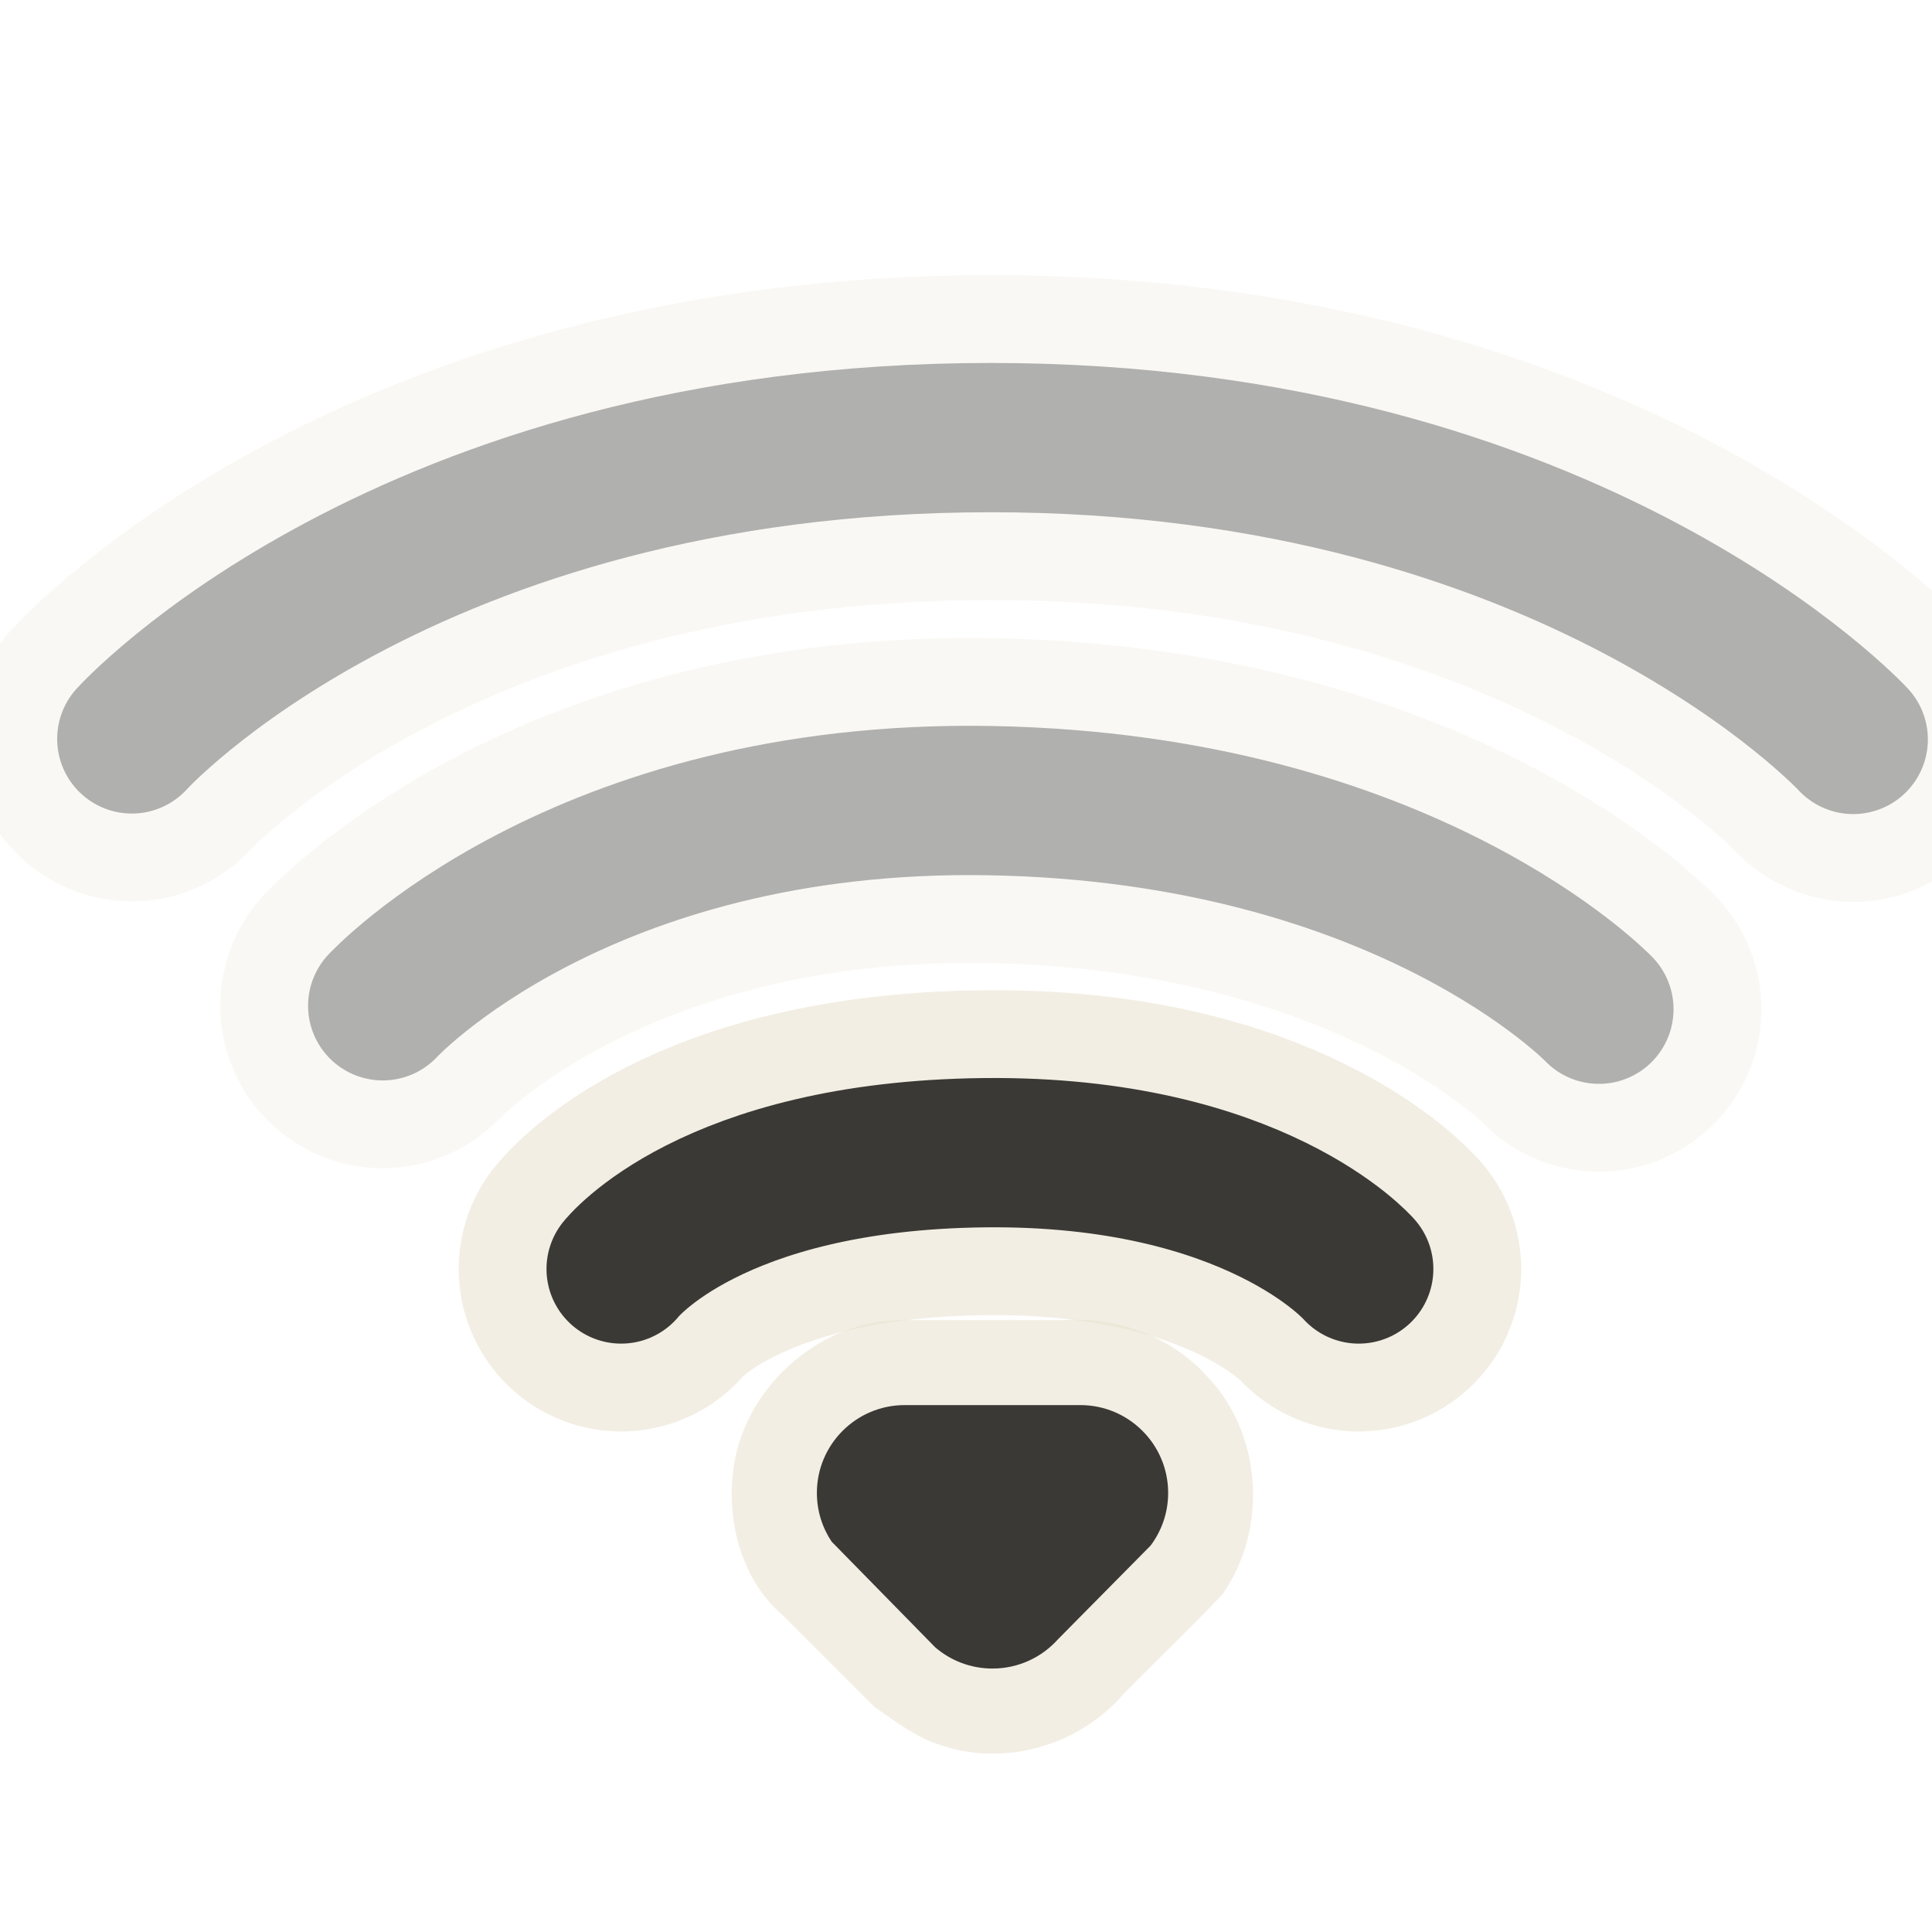
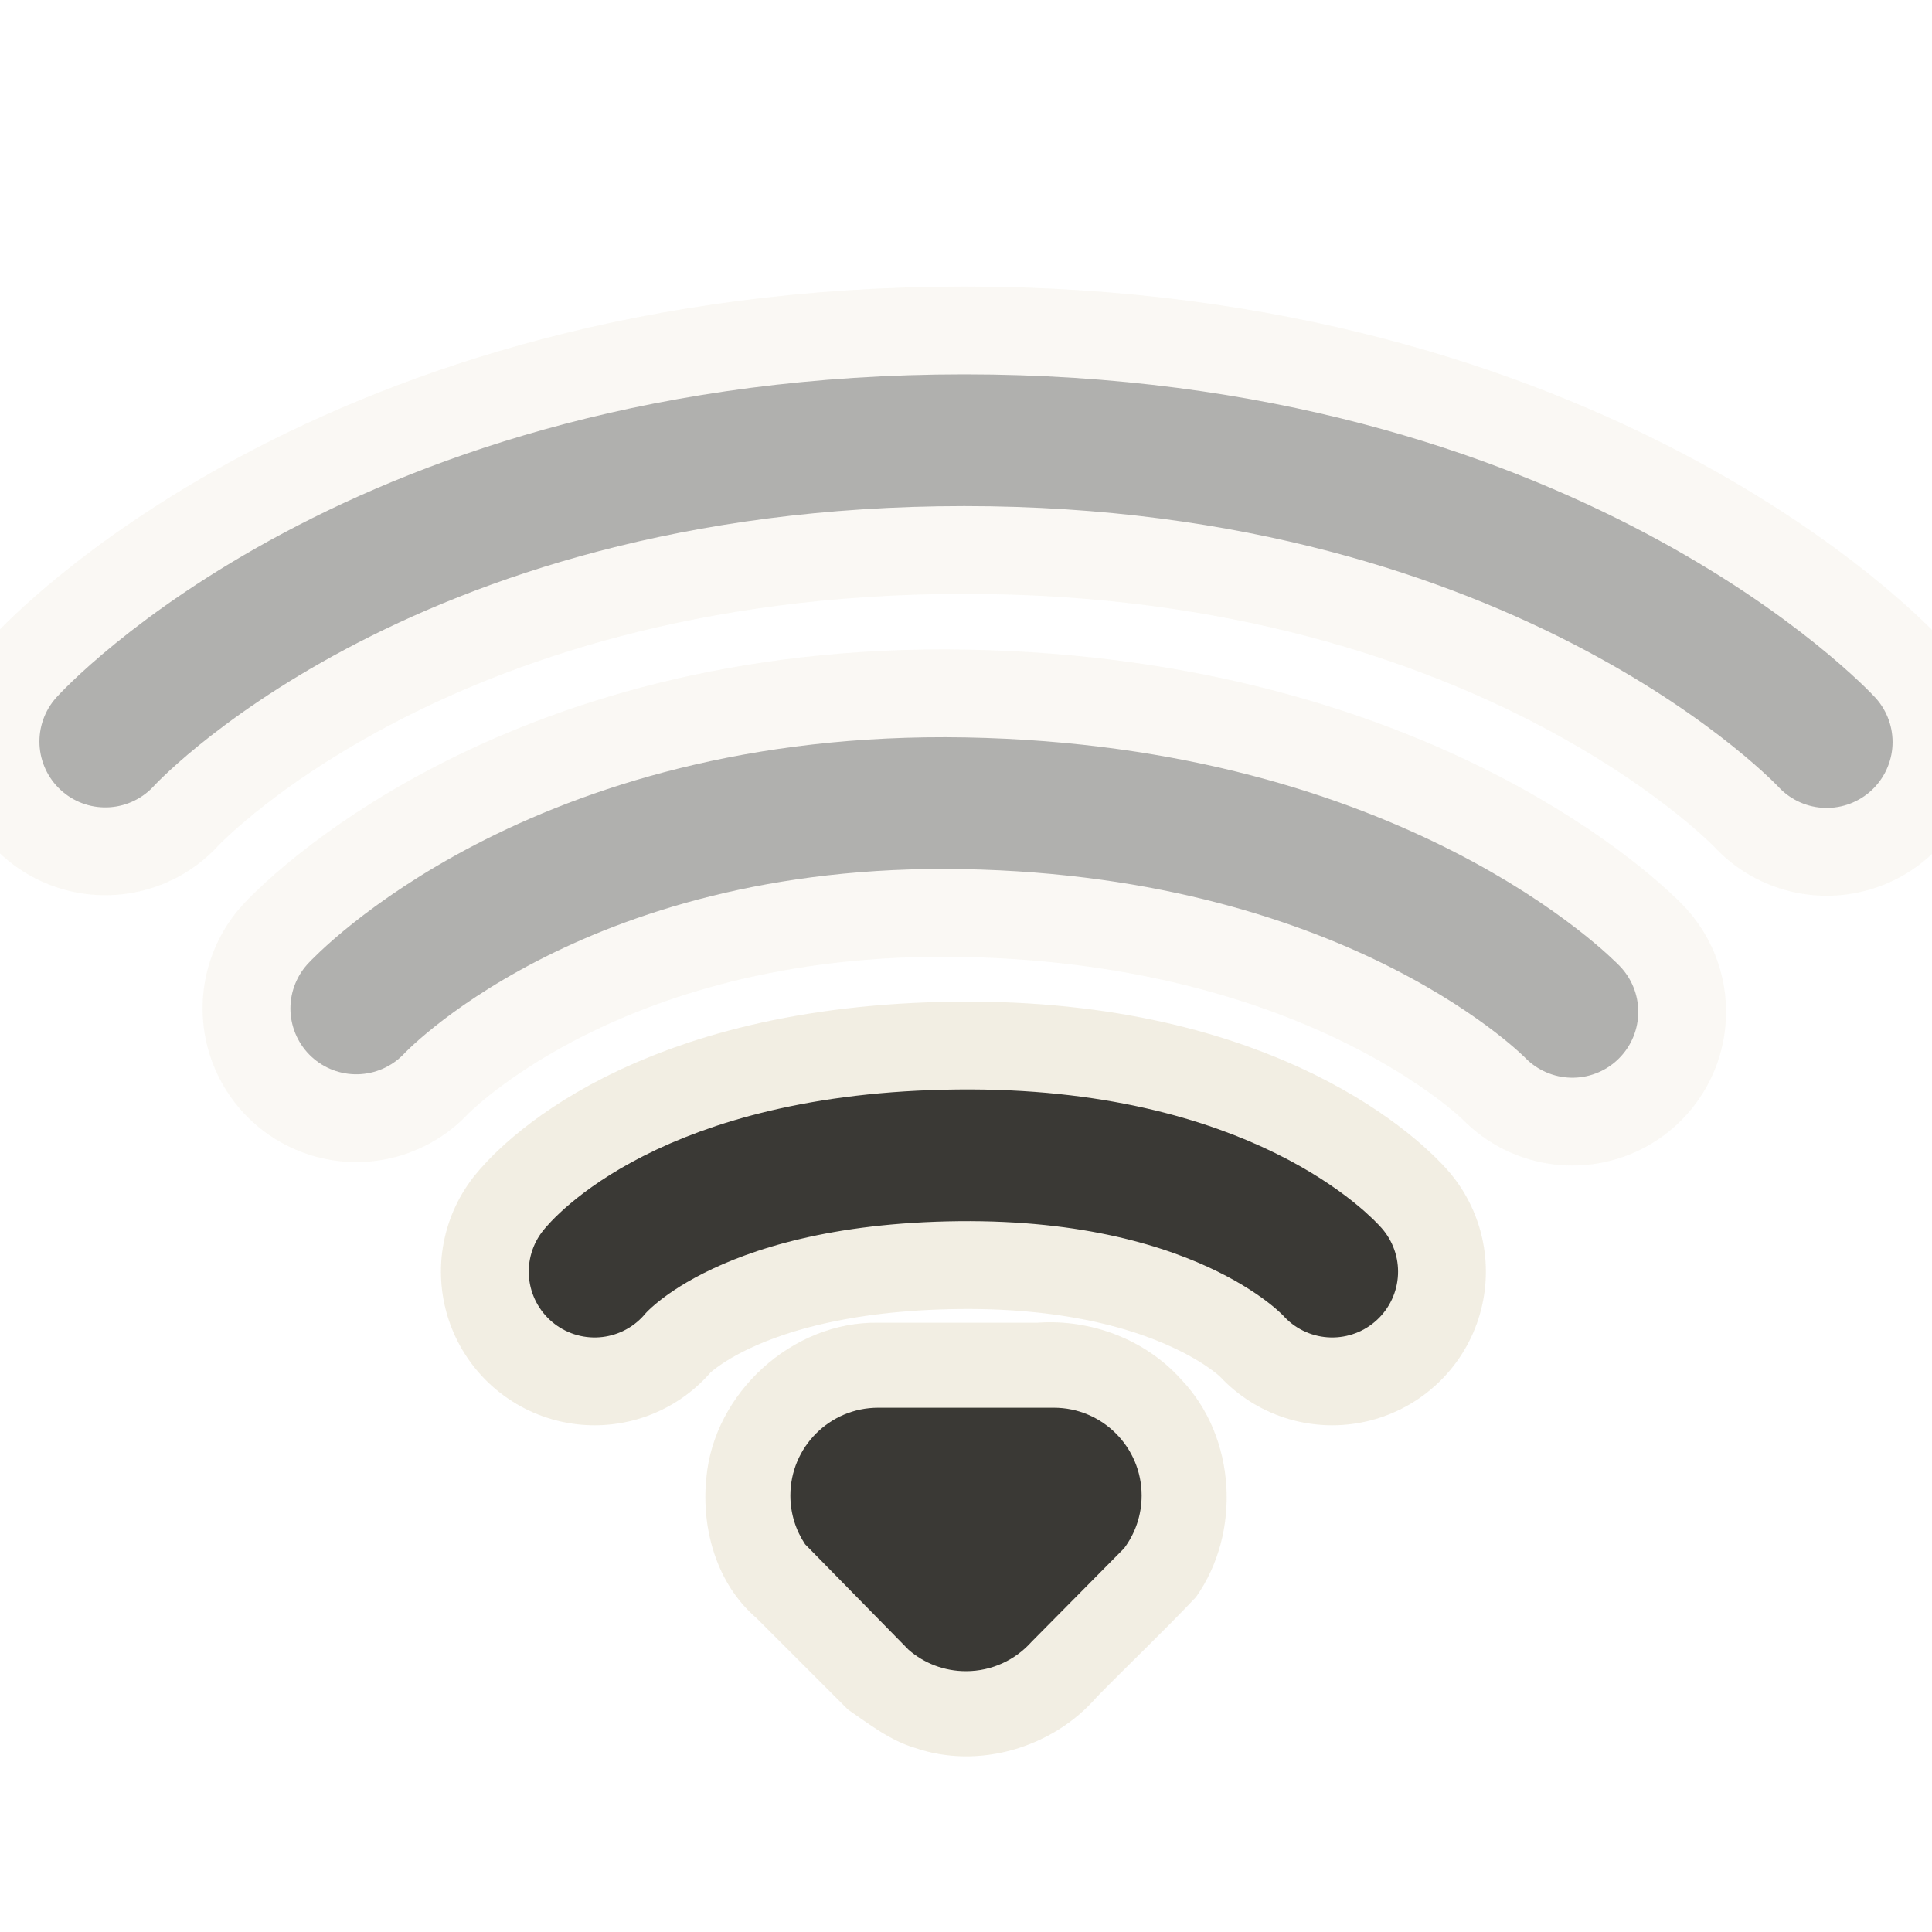
<svg xmlns="http://www.w3.org/2000/svg" version="1.0" width="22" height="22" id="svg3208">
  <defs id="defs3210" />
-   <path d="M 10.302,15.032 C 9.325,15.015 8.429,15.83 8.343,16.801 C 8.285,17.381 8.463,18.009 8.916,18.396 C 9.264,18.743 9.611,19.091 9.958,19.438 C 10.199,19.603 10.435,19.79 10.722,19.874 C 11.448,20.124 12.295,19.869 12.792,19.292 C 13.165,18.911 13.554,18.543 13.919,18.156 C 14.438,17.422 14.377,16.337 13.754,15.682 C 13.348,15.224 12.725,14.989 12.117,15.032 C 11.512,15.032 10.907,15.032 10.302,15.032 z" id="path3205" style="opacity:0.6;fill:#eae3d0;fill-opacity:1;fill-rule:evenodd;stroke:none;stroke-width:1.7;stroke-linecap:round;stroke-linejoin:miter;marker:none;marker-start:none;marker-mid:none;marker-end:none;stroke-miterlimit:4;stroke-dasharray:none;stroke-dashoffset:0;stroke-opacity:1;visibility:visible;display:inline;overflow:visible;enable-background:accumulate" />
-   <path d="M 7.073,14.45 C 7.073,14.45 8.091,13.159 11.212,13.126 C 14.293,13.094 15.472,14.45 15.472,14.45" id="path2399" style="opacity:0.6;fill:none;fill-opacity:1;fill-rule:nonzero;stroke:#eae3d0;stroke-width:3.7;stroke-linecap:round;stroke-linejoin:miter;marker:none;marker-start:none;marker-mid:none;marker-end:none;stroke-miterlimit:4;stroke-dasharray:none;stroke-dashoffset:0;stroke-opacity:1;visibility:visible;display:inline;overflow:visible;enable-background:accumulate" />
-   <path d="M 7.073,14.45 C 7.073,14.45 8.091,13.159 11.212,13.126 C 14.293,13.094 15.472,14.45 15.472,14.45" id="path2393" style="fill:none;fill-opacity:1;fill-rule:nonzero;stroke:#3a3935;stroke-width:1.7;stroke-linecap:round;stroke-linejoin:miter;marker:none;marker-start:none;marker-mid:none;marker-end:none;stroke-miterlimit:4;stroke-dasharray:none;stroke-dashoffset:0;stroke-opacity:1;visibility:visible;display:inline;overflow:visible;enable-background:accumulate" />
-   <g id="g3207" style="opacity:0.4">
-     <path d="M 4.358,11.453 C 4.358,11.453 6.594,9.031 11.283,9.117 C 16.01,9.204 18.207,11.492 18.207,11.492" id="path2397" style="opacity:0.6;fill:none;fill-opacity:1;fill-rule:nonzero;stroke:#eae3d0;stroke-width:3.7;stroke-linecap:round;stroke-linejoin:miter;marker:none;marker-start:none;marker-mid:none;marker-end:none;stroke-miterlimit:4;stroke-dasharray:none;stroke-dashoffset:0;stroke-opacity:1;visibility:visible;display:inline;overflow:visible;enable-background:accumulate" />
-     <path d="M 4.358,11.453 C 4.358,11.453 6.594,9.031 11.283,9.117 C 16.01,9.204 18.207,11.492 18.207,11.492" id="path2391" style="fill:none;fill-opacity:1;fill-rule:nonzero;stroke:#3a3935;stroke-width:1.7;stroke-linecap:round;stroke-linejoin:miter;marker:none;marker-start:none;marker-mid:none;marker-end:none;stroke-miterlimit:4;stroke-dasharray:none;stroke-dashoffset:0;stroke-opacity:1;visibility:visible;display:inline;overflow:visible;enable-background:accumulate" />
+   <path d="M 10.001,15.062 C 9.024,15.045 8.129,15.86 8.043,16.831 C 7.984,17.411 8.162,18.039 8.615,18.426 C 8.963,18.773 9.31,19.121 9.657,19.468 C 9.898,19.633 10.135,19.82 10.421,19.904 C 11.147,20.154 11.994,19.899 12.491,19.322 C 12.865,18.941 13.253,18.573 13.619,18.186 C 14.137,17.452 14.077,16.367 13.454,15.712 C 13.047,15.254 12.424,15.019 11.816,15.062 C 11.211,15.062 10.606,15.062 10.001,15.062 z" id="path3205" style="opacity:0.6;fill:#eae3d0;fill-opacity:1;fill-rule:evenodd;stroke:none;stroke-width:1.7;stroke-linecap:round;stroke-linejoin:miter;marker:none;marker-start:none;marker-mid:none;marker-end:none;stroke-miterlimit:4;stroke-dasharray:none;stroke-dashoffset:0;stroke-opacity:1;visibility:visible;display:inline;overflow:visible;enable-background:accumulate" />
+   <path d="M 6.771,14.48 C 6.771,14.48 7.789,13.189 10.91,13.156 C 13.991,13.124 15.17,14.48 15.17,14.48" id="path2412" style="opacity:0.6;fill:none;fill-opacity:1;fill-rule:nonzero;stroke:#eae3d0;stroke-width:3.5;stroke-linecap:round;stroke-linejoin:miter;marker:none;marker-start:none;marker-mid:none;marker-end:none;stroke-miterlimit:4;stroke-dasharray:none;stroke-dashoffset:0;stroke-opacity:1;visibility:visible;display:inline;overflow:visible;enable-background:accumulate" />
+   <path d="M 6.771,14.48 C 6.771,14.48 7.789,13.189 10.91,13.156 C 13.991,13.124 15.17,14.48 15.17,14.48" id="path2406" style="fill:none;fill-opacity:1;fill-rule:nonzero;stroke:#3a3935;stroke-width:1.5;stroke-linecap:round;stroke-linejoin:miter;marker:none;marker-start:none;marker-mid:none;marker-end:none;stroke-miterlimit:4;stroke-dasharray:none;stroke-dashoffset:0;stroke-opacity:1;visibility:visible;display:inline;overflow:visible;enable-background:accumulate" />
+   <g id="g3224" style="opacity:0.4">
+     <path d="M 4.057,11.483 C 4.057,11.483 6.292,9.061 10.981,9.147 C 15.708,9.234 17.905,11.522 17.905,11.522" id="path2410" style="opacity:0.6;fill:none;fill-opacity:1;fill-rule:nonzero;stroke:#eae3d0;stroke-width:3.5;stroke-linecap:round;stroke-linejoin:miter;marker:none;marker-start:none;marker-mid:none;marker-end:none;stroke-miterlimit:4;stroke-dasharray:none;stroke-dashoffset:0;stroke-opacity:1;visibility:visible;display:inline;overflow:visible;enable-background:accumulate" />
+     <path d="M 4.057,11.483 C 4.057,11.483 6.292,9.061 10.981,9.147 C 15.708,9.234 17.905,11.522 17.905,11.522" id="path2404" style="fill:none;fill-opacity:1;fill-rule:nonzero;stroke:#3a3935;stroke-width:1.5;stroke-linecap:round;stroke-linejoin:miter;marker:none;marker-start:none;marker-mid:none;marker-end:none;stroke-miterlimit:4;stroke-dasharray:none;stroke-dashoffset:0;stroke-opacity:1;visibility:visible;display:inline;overflow:visible;enable-background:accumulate" />
  </g>
-   <g id="g2401" style="opacity:0.4">
-     <path d="M 1.501,8.414 C 1.501,8.414 4.605,4.983 11.283,4.983 C 17.927,4.983 21.103,8.42 21.103,8.42" id="path3192" style="opacity:0.6;fill:none;fill-opacity:1;fill-rule:nonzero;stroke:#eae3d0;stroke-width:3.7;stroke-linecap:round;stroke-linejoin:miter;marker:none;marker-start:none;marker-mid:none;marker-end:none;stroke-miterlimit:4;stroke-dasharray:none;stroke-dashoffset:0;stroke-opacity:1;visibility:visible;display:inline;overflow:visible;enable-background:accumulate" />
-     <path d="M 1.501,8.414 C 1.501,8.414 4.605,4.983 11.283,4.983 C 17.927,4.983 21.103,8.42 21.103,8.42" id="path3209" style="fill:none;fill-opacity:1;fill-rule:nonzero;stroke:#3a3935;stroke-width:1.7;stroke-linecap:round;stroke-linejoin:miter;marker:none;marker-start:none;marker-mid:none;marker-end:none;stroke-miterlimit:4;stroke-dasharray:none;stroke-dashoffset:0;stroke-opacity:1;visibility:visible;display:inline;overflow:visible;enable-background:accumulate" />
+   <g id="g3184" style="opacity:0.4">
+     <path d="M 1.199,8.444 C 1.199,8.444 4.303,5.013 10.981,5.013 C 17.626,5.013 20.801,8.45 20.801,8.45" id="path3192" style="opacity:0.6;fill:none;fill-opacity:1;fill-rule:nonzero;stroke:#eae3d0;stroke-width:3.5;stroke-linecap:round;stroke-linejoin:miter;marker:none;marker-start:none;marker-mid:none;marker-end:none;stroke-miterlimit:4;stroke-dasharray:none;stroke-dashoffset:0;stroke-opacity:1;visibility:visible;display:inline;overflow:visible;enable-background:accumulate" />
+     <path d="M 1.199,8.444 C 1.199,8.444 4.303,5.013 10.981,5.013 C 17.626,5.013 20.801,8.45 20.801,8.45" id="path3209" style="fill:none;fill-opacity:1;fill-rule:nonzero;stroke:#3a3935;stroke-width:1.5;stroke-linecap:round;stroke-linejoin:miter;marker:none;marker-start:none;marker-mid:none;marker-end:none;stroke-miterlimit:4;stroke-dasharray:none;stroke-dashoffset:0;stroke-opacity:1;visibility:visible;display:inline;overflow:visible;enable-background:accumulate" />
  </g>
-   <path d="M 10.302,16 C 9.75,16 9.302,16.448 9.302,17 C 9.302,17.206 9.364,17.396 9.47,17.555 C 9.47,17.555 10.648,18.757 10.648,18.757 C 10.824,18.909 11.052,19 11.302,19 C 11.598,19 11.865,18.871 12.048,18.666 C 12.048,18.666 13.101,17.601 13.101,17.601 C 13.227,17.434 13.302,17.226 13.302,17 C 13.302,16.448 12.854,16 12.302,16 C 12.302,16 10.302,16 10.302,16 z" id="path3196" style="fill:#3a3935;fill-opacity:1;fill-rule:evenodd;stroke:none;stroke-width:1.7;stroke-linecap:round;stroke-linejoin:miter;marker:none;marker-start:none;marker-mid:none;marker-end:none;stroke-miterlimit:4;stroke-dasharray:none;stroke-dashoffset:0;stroke-opacity:1;visibility:visible;display:inline;overflow:visible;enable-background:accumulate" />
+   <path d="M 10,16.03 C 9.448,16.03 9,16.478 9,17.03 C 9,17.236 9.062,17.426 9.168,17.585 C 9.168,17.585 10.347,18.787 10.347,18.787 C 10.522,18.939 10.75,19.03 11,19.03 C 11.296,19.03 11.563,18.901 11.746,18.696 C 11.746,18.696 12.8,17.631 12.8,17.631 C 12.925,17.464 13,17.256 13,17.03 C 13,16.478 12.552,16.03 12,16.03 C 12,16.03 10,16.03 10,16.03 z" id="path3196" style="fill:#3a3935;fill-opacity:1;fill-rule:evenodd;stroke:none;stroke-width:1.7;stroke-linecap:round;stroke-linejoin:miter;marker:none;marker-start:none;marker-mid:none;marker-end:none;stroke-miterlimit:4;stroke-dasharray:none;stroke-dashoffset:0;stroke-opacity:1;visibility:visible;display:inline;overflow:visible;enable-background:accumulate" />
</svg>
